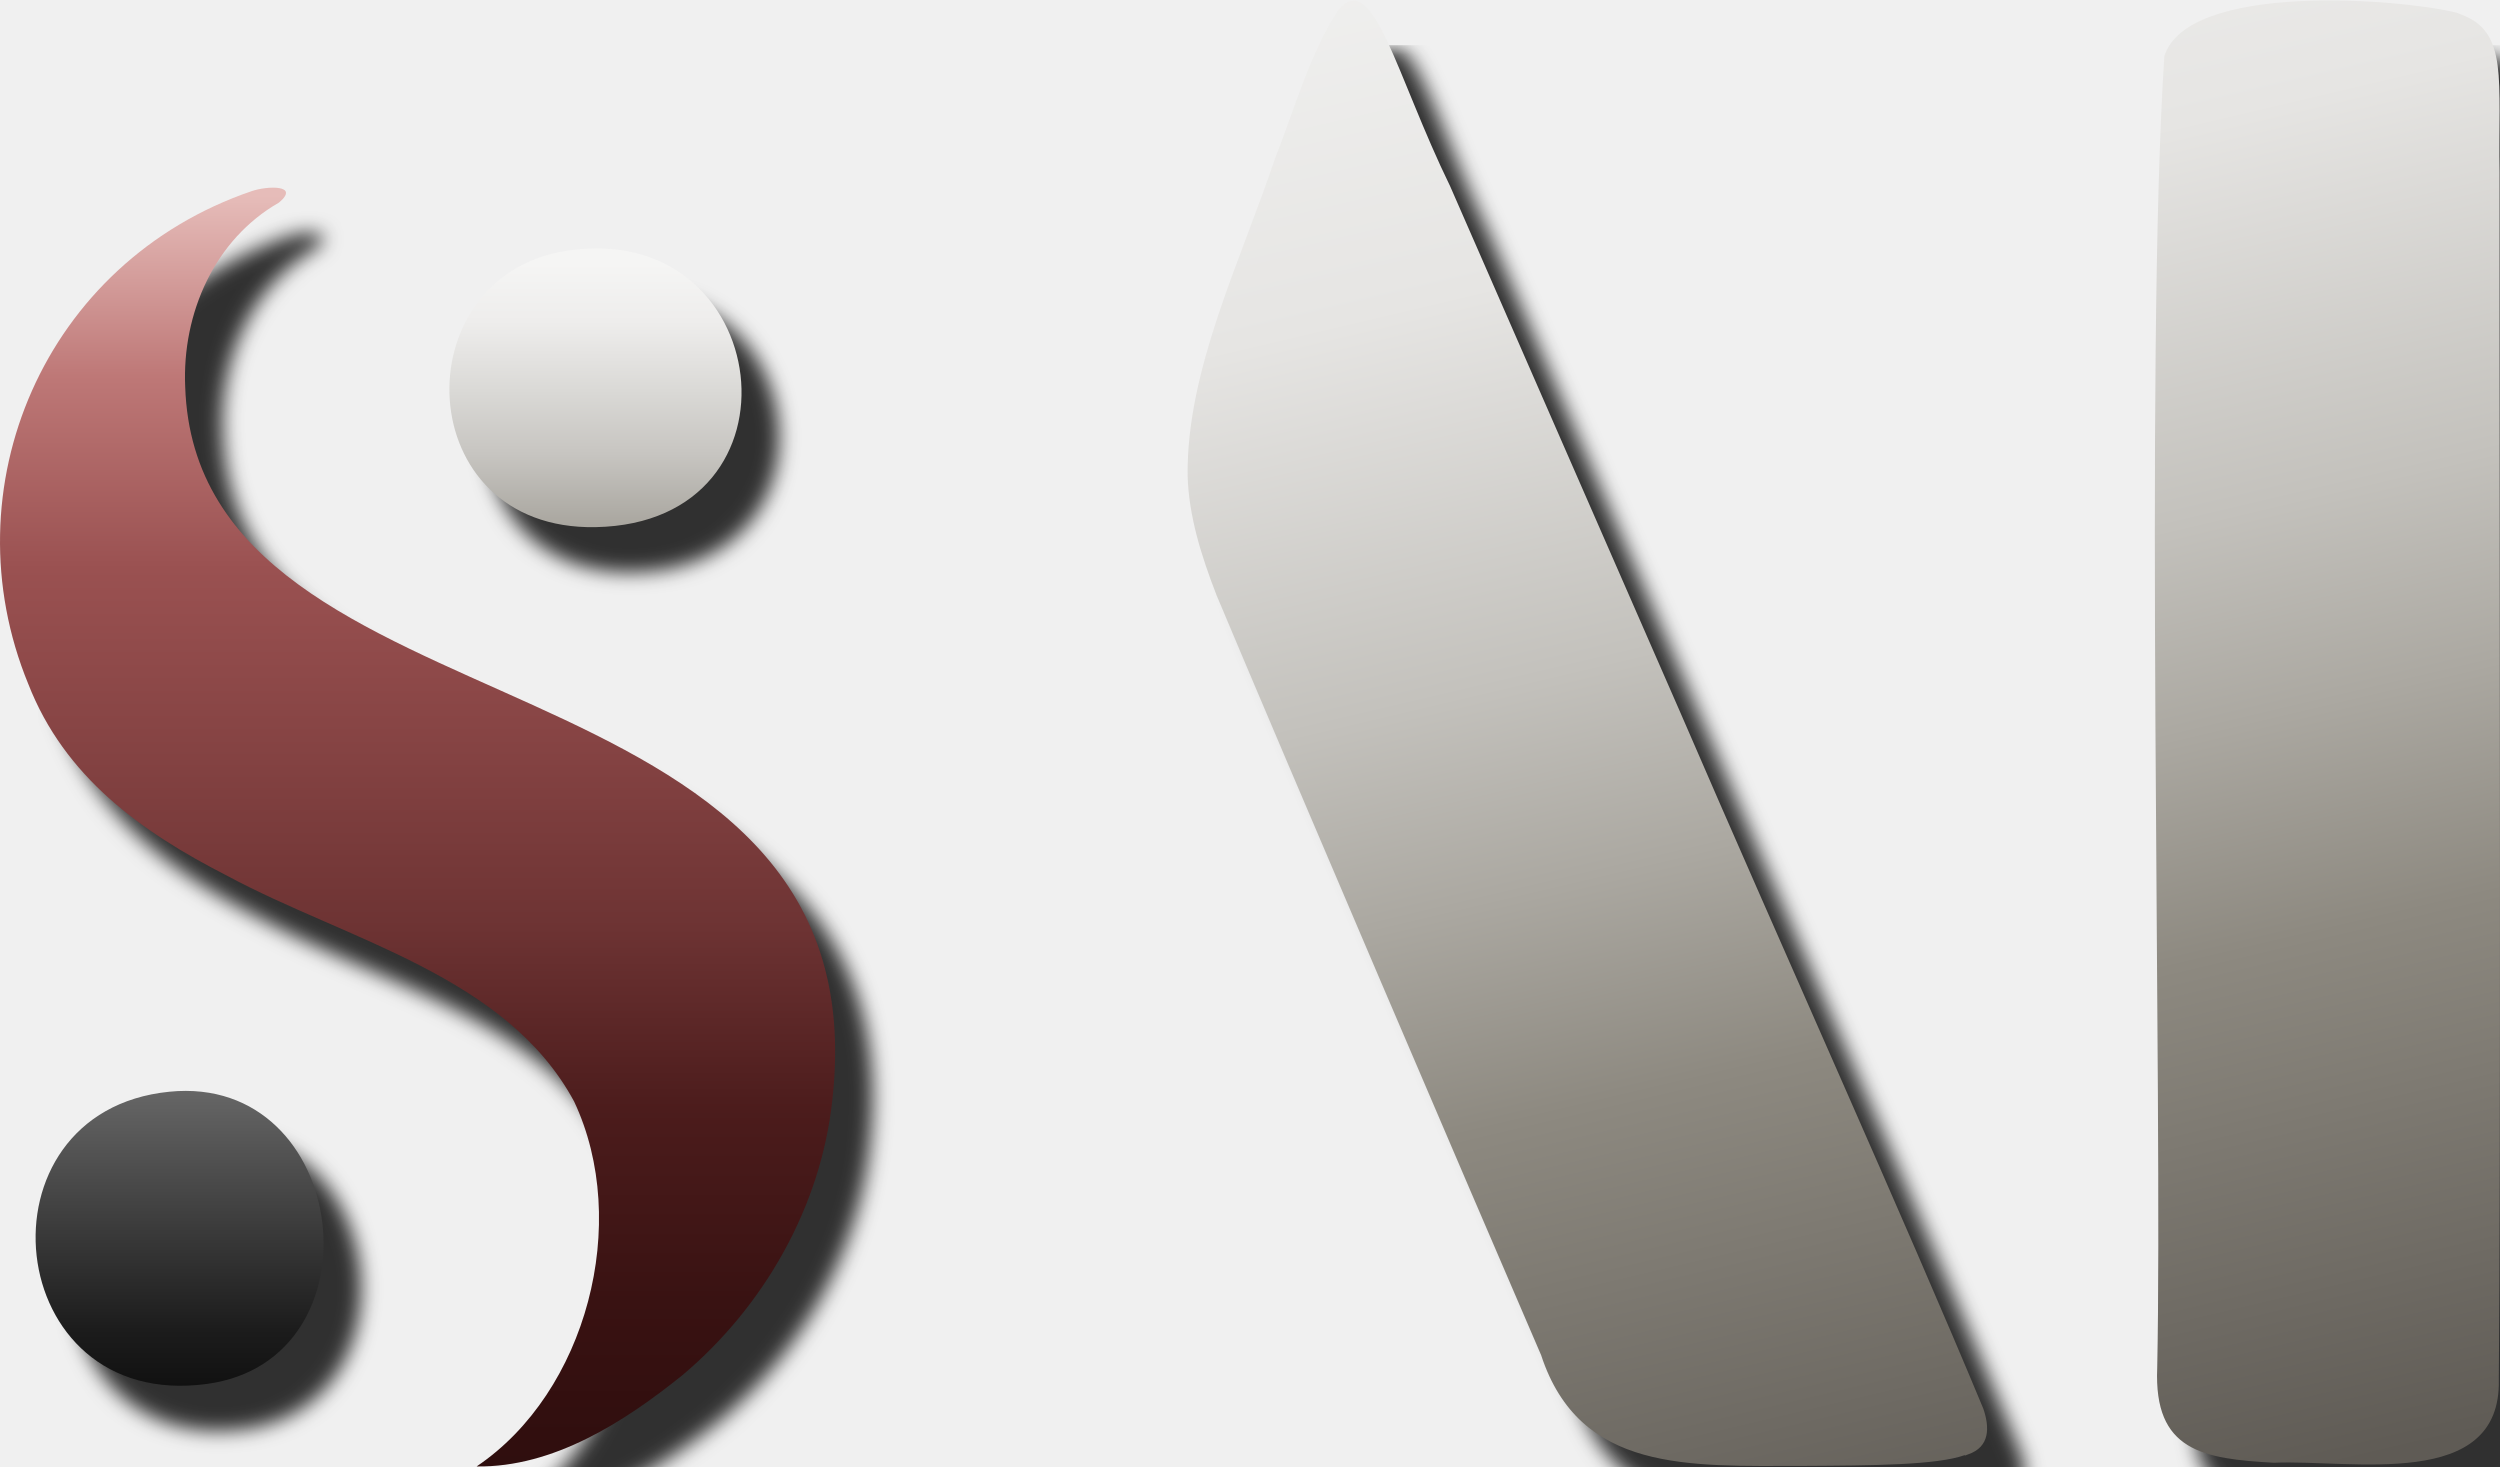
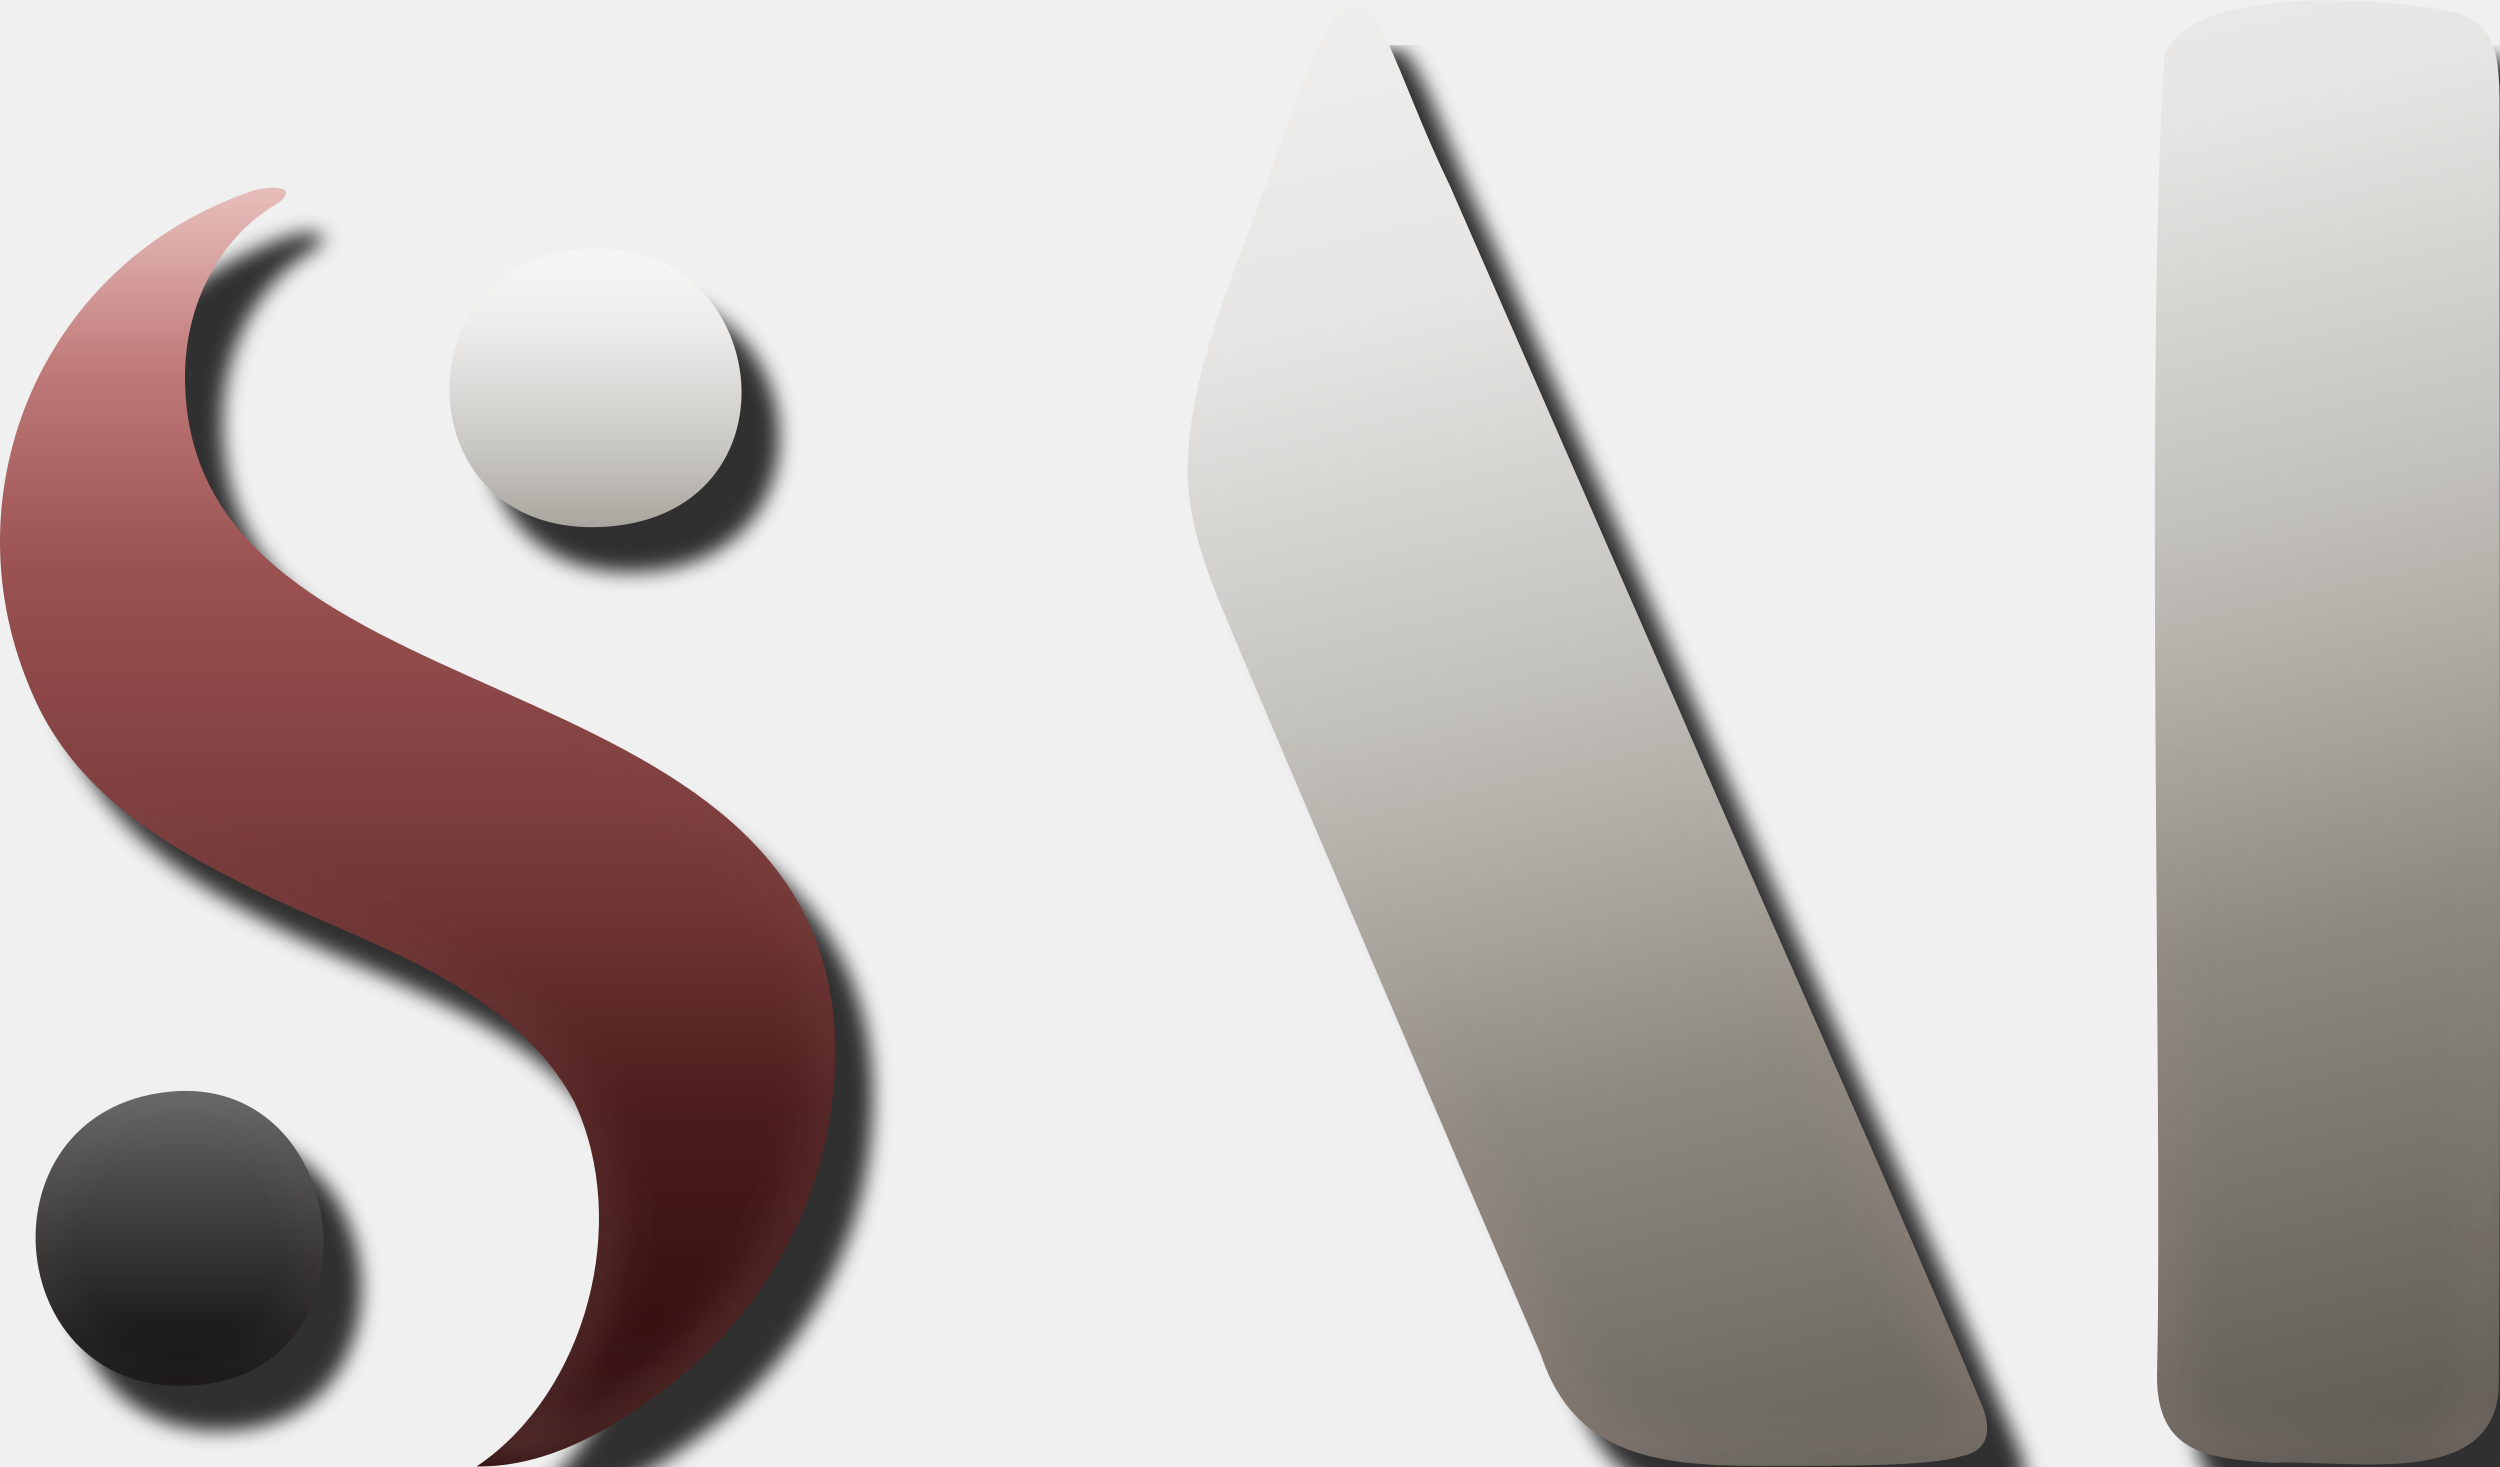
<svg xmlns="http://www.w3.org/2000/svg" id="Layer_1" viewBox="0 0 332.64 195.12" overflow="visible">
  <defs>
    <style>
      .st0 { fill: url(#linear-gradient2); }
      .st1 { fill: url(#linear-gradient1); }
      .st2 { fill: url(#linear-gradient3); }
      .st3 { fill: url(#linear-gradient); }
+ 
+       /* pehme alumine stroke */
+       .stroke-main {
+         fill: none;
+         stroke: #8A4A46;
+         stroke-width: 1.6;
+         stroke-linejoin: round;
+         stroke-linecap: round;
+         stroke-opacity: 0.38;
+       }
+ 
+       /* NÕRGEM stroke ainult alumisele pallile */
+       .stroke-main-dot {
+         fill: none;
+         stroke: #8A4A46;
+         stroke-width: 1.0;
+         stroke-linejoin: round;
+         stroke-linecap: round;
+         stroke-opacity: 0.25;
+       }
    </style>
    <linearGradient id="linear-gradient" x1="79.23" y1="-2509.06" x2="79.23" y2="-2544.24" gradientTransform="translate(0 -2474) scale(1 -1)" gradientUnits="userSpaceOnUse">
      <stop offset="0" stop-color="#f5f5f4" />
      <stop offset=".22" stop-color="#eeedec" />
      <stop offset=".48" stop-color="#dad9d6" />
      <stop offset=".72" stop-color="#c7c5c1" />
      <stop offset="1" stop-color="#a8a59e" />
    </linearGradient>
    <linearGradient id="linear-gradient1" x1="230.9" y1="1898.8" x2="287.88" y2="2140.3" gradientTransform="translate(0 -1922)" gradientUnits="userSpaceOnUse">
      <stop offset="0" stop-color="#f1f1f0" />
      <stop offset=".21" stop-color="#e6e5e3" />
      <stop offset=".42" stop-color="#c3c1bc" />
      <stop offset=".53" stop-color="#aba8a1" />
      <stop offset=".65" stop-color="#8d8980" />
      <stop offset=".93" stop-color="#5f5b55" />
    </linearGradient>
    <linearGradient id="linear-gradient2" x1="23.89" y1="52.85" x2="23.89" y2="13.61" gradientTransform="translate(0 198) scale(1 -1)" gradientUnits="userSpaceOnUse">
      <stop offset="0" stop-color="#666" />
      <stop offset=".5" stop-color="#383838" />
      <stop offset=".81" stop-color="#1c1c1c" />
      <stop offset="1" stop-color="#111" />
    </linearGradient>
    <linearGradient id="linear-gradient3" x1="-785.36" y1="636.26" x2="-785.36" y2="635.26" gradientTransform="translate(87326.34 108286.52) scale(111.12 -170.15)" gradientUnits="userSpaceOnUse">
      <stop offset="0" stop-color="#e6bcb9" />
      <stop offset=".14" stop-color="#be7877" />
      <stop offset=".29" stop-color="#9a5151" />
      <stop offset=".43" stop-color="#854343" />
      <stop offset=".57" stop-color="#6d3333" />
      <stop offset=".71" stop-color="#4c1c1c" />
      <stop offset=".86" stop-color="#391212" />
      <stop offset="1" stop-color="#2e0d0d" />
    </linearGradient>
    <filter id="shadow-all" x="-60" y="-40" width="460" height="300" filterUnits="userSpaceOnUse" color-interpolation-filters="sRGB">
      <feGaussianBlur in="SourceAlpha" stdDeviation="1.25" result="blur" />
      <feOffset in="blur" dx="5" dy="6" result="offsetBlur" />
      <feColorMatrix in="offsetBlur" type="matrix" values="0 0 0 0 0                 0 0 0 0 0                 0 0 0 0 0                 0 0 0 0.80 0" result="shadow" />
      <feMerge>
        <feMergeNode in="shadow" />
      </feMerge>
    </filter>
+     <linearGradient id="stroke-fade" x1="0" y1="0" x2="0" y2="1">
+       <stop offset="0" stop-color="black" />
+       <stop offset="0.50" stop-color="black" />
+       <stop offset="0.90" stop-color="white" />
+       <stop offset="1" stop-color="white" />
+     </linearGradient>
+     <mask id="stroke-mask" maskUnits="objectBoundingBox" maskContentUnits="objectBoundingBox">
+       <rect x="0" y="0" width="1" height="1" fill="url(#stroke-fade)" />
+     </mask>
+     <mask id="clip-shape" maskUnits="userSpaceOnUse" x="0" y="0" width="332.64" height="195.12">
+       <path d="M327.41,1.91c6.4,2.28,4.97,8.8,5.18,21.04v20.56c0,36.14.16,112.28-.11,140.05.37,14.89-19.66,10.6-29.91,11.07-9.46-.53-16.01-1.54-15.54-12.61.74-35.77-1.69-134.43.95-174.55,3.12-9.86,31.18-7.68,38.9-5.78l.53.21h0ZM261.4,193.62c-3.7,1.32-12.21,1.38-21.51,1.43-15.22,0-29.7.9-34.83-14.73-9.72-22.52-33.3-77.58-43.18-101.1-2.06-5.3-3.7-10.54-3.86-15.9-.16-14.1,7.03-28.51,11.63-42.23,2.75-6.99,4.65-14.04,8.46-19.82,4.65-5.4,7.61,8.69,14.85,23.53,10.31,23.53,20.03,45.84,30.71,70.21,13.27,30.73,29.76,67.24,40.22,92.41.85,2.49.9,5.09-2.01,6.09l-.42.16h0l-.05-.05h-.01Z" fill="white" />
+       <path d="M22.53,145.26c24.06-2.42,28.53,35.69,5,38.88-27.44,3.73-31.31-36.25-5-38.88h0Z" fill="white" />
+       <path d="M63.43,195.11c14.63-9.87,20.55-32.44,12.96-48.55-9.03-16.76-30.23-21.45-46.18-30.04-11.43-5.84-21.63-13.15-26.45-25.52-10.68-25.99,2.06-56.14,29.76-65.58,2.05-.7,6.46-.85,3.59,1.54-8.55,4.89-12.89,14.74-12.47,24.47,1.53,47.78,93.1,33.55,86.1,94.99-1.53,14.18-9.09,27.4-19.91,36.53-7.76,6.26-17.19,12.3-27.38,12.17" fill="white" />
+     </mask>
+     <filter id="stroke-soft" x="-30%" y="-30%" width="160%" height="160%">
+       <feGaussianBlur in="SourceGraphic" stdDeviation="3.2" />
+     </filter>
  </defs>
  <g filter="url(#shadow-all)" aria-hidden="true" fill="#000">
    <path d="M75.33,33.38c27.75-4.37,32.82,36.21,3.92,36.76-24.7.47-25.74-33.32-3.92-36.76Z" />
    <path d="M327.41,1.91c6.4,2.28,4.97,8.8,5.18,21.04v20.56c0,36.14.16,112.28-.11,140.05.37,14.89-19.66,10.6-29.91,11.07-9.46-.53-16.01-1.54-15.54-12.61.74-35.77-1.69-134.43.95-174.55,3.12-9.86,31.18-7.68,38.9-5.78l.53.21h0ZM261.4,193.62c-3.7,1.32-12.21,1.38-21.51,1.43-15.22,0-29.7.9-34.83-14.73-9.72-22.52-33.3-77.58-43.18-101.1-2.06-5.3-3.7-10.54-3.86-15.9-.16-14.1,7.03-28.51,11.63-42.23,2.75-6.99,4.65-14.04,8.46-19.82,4.65-5.4,7.61,8.69,14.85,23.53,10.31,23.53,20.03,45.84,30.71,70.21,13.27,30.73,29.76,67.24,40.22,92.41.85,2.49.9,5.09-2.01,6.09l-.42.16h0l-.05-.05h-.01Z" />
    <path d="M22.53,145.26c24.06-2.42,28.53,35.69,5,38.88-27.44,3.73-31.31-36.25-5-38.88h0Z" />
    <path d="M63.43,195.11c14.63-9.87,20.55-32.44,12.96-48.55-9.03-16.76-30.23-21.45-46.18-30.04-11.43-5.84-21.63-13.15-26.45-25.52-10.68-25.99,2.06-56.14,29.76-65.58,2.05-.7,6.46-.85,3.59,1.54-8.55,4.89-12.89,14.74-12.47,24.47,1.53,47.78,93.1,33.55,86.1,94.99-1.53,14.18-9.09,27.4-19.91,36.53-7.76,6.26-17.19,12.3-27.38,12.17" />
  </g>
  <path class="st3" d="M75.33,33.38c27.75-4.37,32.82,36.21,3.92,36.76-24.7.47-25.74-33.32-3.92-36.76Z" />
  <path class="st1" d="M327.41,1.91c6.4,2.28,4.97,8.8,5.18,21.04v20.56c0,36.14.16,112.28-.11,140.05.37,14.89-19.66,10.6-29.91,11.07-9.46-.53-16.01-1.54-15.54-12.61.74-35.77-1.69-134.43.95-174.55,3.12-9.86,31.18-7.68,38.9-5.78l.53.21h0ZM261.4,193.62c-3.7,1.32-12.21,1.38-21.51,1.43-15.22,0-29.7.9-34.83-14.73-9.72-22.52-33.3-77.58-43.18-101.1-2.06-5.3-3.7-10.54-3.86-15.9-.16-14.1,7.03-28.51,11.63-42.23,2.75-6.99,4.65-14.04,8.46-19.82,4.65-5.4,7.61,8.69,14.85,23.53,10.31,23.53,20.03,45.84,30.71,70.21,13.27,30.73,29.76,67.24,40.22,92.41.85,2.49.9,5.09-2.01,6.09l-.42.16h0l-.05-.05h-.01Z" />
  <path class="st0" d="M22.53,145.26c24.06-2.42,28.53,35.69,5,38.88-27.44,3.73-31.31-36.25-5-38.88h0Z" />
  <path class="st2" d="M63.43,195.11c14.63-9.87,20.55-32.44,12.96-48.55-9.03-16.76-30.23-21.45-46.18-30.04-11.43-5.84-21.63-13.15-26.45-25.52-10.68-25.99,2.06-56.14,29.76-65.58,2.05-.7,6.46-.85,3.59,1.54-8.55,4.89-12.89,14.74-12.47,24.47,1.53,47.78,93.1,33.55,86.1,94.99-1.53,14.18-9.09,27.4-19.91,36.53-7.76,6.26-17.19,12.3-27.38,12.17" />
+   <g mask="url(#stroke-mask)">
+     <g mask="url(#clip-shape)" filter="url(#stroke-soft)">
+       <path class="stroke-main" d="M327.41,1.91c6.4,2.28,4.97,8.8,5.18,21.04v20.56c0,36.14.16,112.28-.11,140.05.37,14.89-19.66,10.6-29.91,11.07-9.46-.53-16.01-1.54-15.54-12.61.74-35.77-1.69-134.43.95-174.55,3.12-9.86,31.18-7.68,38.9-5.78l.53.21h0ZM261.4,193.62c-3.7,1.32-12.21,1.38-21.51,1.43-15.22,0-29.7.9-34.83-14.73-9.72-22.52-33.3-77.58-43.18-101.1-2.06-5.3-3.7-10.54-3.86-15.9-.16-14.1,7.03-28.51,11.63-42.23,2.75-6.99,4.65-14.04,8.46-19.82,4.65-5.4,7.61,8.69,14.85,23.53,10.31,23.53,20.03,45.84,30.71,70.21,13.27,30.73,29.76,67.24,40.22,92.41.85,2.49.9,5.09-2.01,6.09l-.42.16h0l-.05-.05h-.01Z" />
+       <path class="stroke-main-dot" d="M22.53,145.26c24.06-2.42,28.53,35.69,5,38.88-27.44,3.73-31.31-36.25-5-38.88h0Z" />
+       <path class="stroke-main" d="M63.43,195.11c14.63-9.87,20.55-32.44,12.96-48.55-9.03-16.76-30.23-21.45-46.18-30.04-11.43-5.84-21.63-13.15-26.45-25.52-10.68-25.99,2.06-56.14,29.76-65.58,2.05-.7,6.46-.85,3.59,1.54-8.55,4.89-12.89,14.74-12.47,24.47,1.53,47.78,93.1,33.55,86.1,94.99-1.53,14.18-9.09,27.4-19.91,36.53-7.76,6.26-17.19,12.3-27.38,12.17" />
+       <path d="M327.41,1.91c6.4,2.28,4.97,8.8,5.18,21.04v20.56c0,36.14.16,112.28-.11,140.05.37,14.89-19.66,10.6-29.91,11.07-9.46-.53-16.01-1.54-15.54-12.61.74-35.77-1.69-134.43.95-174.55,3.12-9.86,31.18-7.68,38.9-5.78l.53.21h0ZM261.4,193.62c-3.7,1.32-12.21,1.38-21.51,1.43-15.22,0-29.7.9-34.83-14.73-9.72-22.52-33.3-77.58-43.18-101.1-2.06-5.3-3.7-10.54-3.86-15.9-.16-14.1,7.03-28.51,11.63-42.23,2.75-6.99,4.65-14.04,8.46-19.82,4.65-5.4,7.61,8.69,14.85,23.53,10.31,23.53,20.03,45.84,30.71,70.21,13.27,30.73,29.76,67.24,40.22,92.41.85,2.49.9,5.09-2.01,6.09l-.42.16h0l-.05-.05h-.01Z" fill="none" stroke="#ECCBC9" stroke-width="1.8" stroke-opacity="0.35" stroke-linecap="round" stroke-linejoin="round" />
+       <path d="M22.53,145.26c24.06-2.42,28.53,35.69,5,38.88-27.44,3.73-31.31-36.25-5-38.88h0Z" fill="none" stroke="#ECCBC9" stroke-width="1.2" stroke-opacity="0.25" stroke-linecap="round" stroke-linejoin="round" />
+       <path d="M63.43,195.11c14.63-9.87,20.55-32.44,12.96-48.55-9.03-16.76-30.23-21.45-46.18-30.04-11.43-5.84-21.63-13.15-26.45-25.52-10.68-25.99,2.06-56.14,29.76-65.58,2.05-.7,6.46-.85,3.59,1.54-8.55,4.89-12.89,14.74-12.47,24.47,1.53,47.78,93.1,33.55,86.1,94.99-1.53,14.18-9.09,27.4-19.91,36.53-7.76,6.26-17.19,12.3-27.38,12.17" fill="none" stroke="#ECCBC9" stroke-width="1.8" stroke-opacity="0.35" stroke-linecap="round" stroke-linejoin="round" />
+     </g>
+   </g>
</svg>
